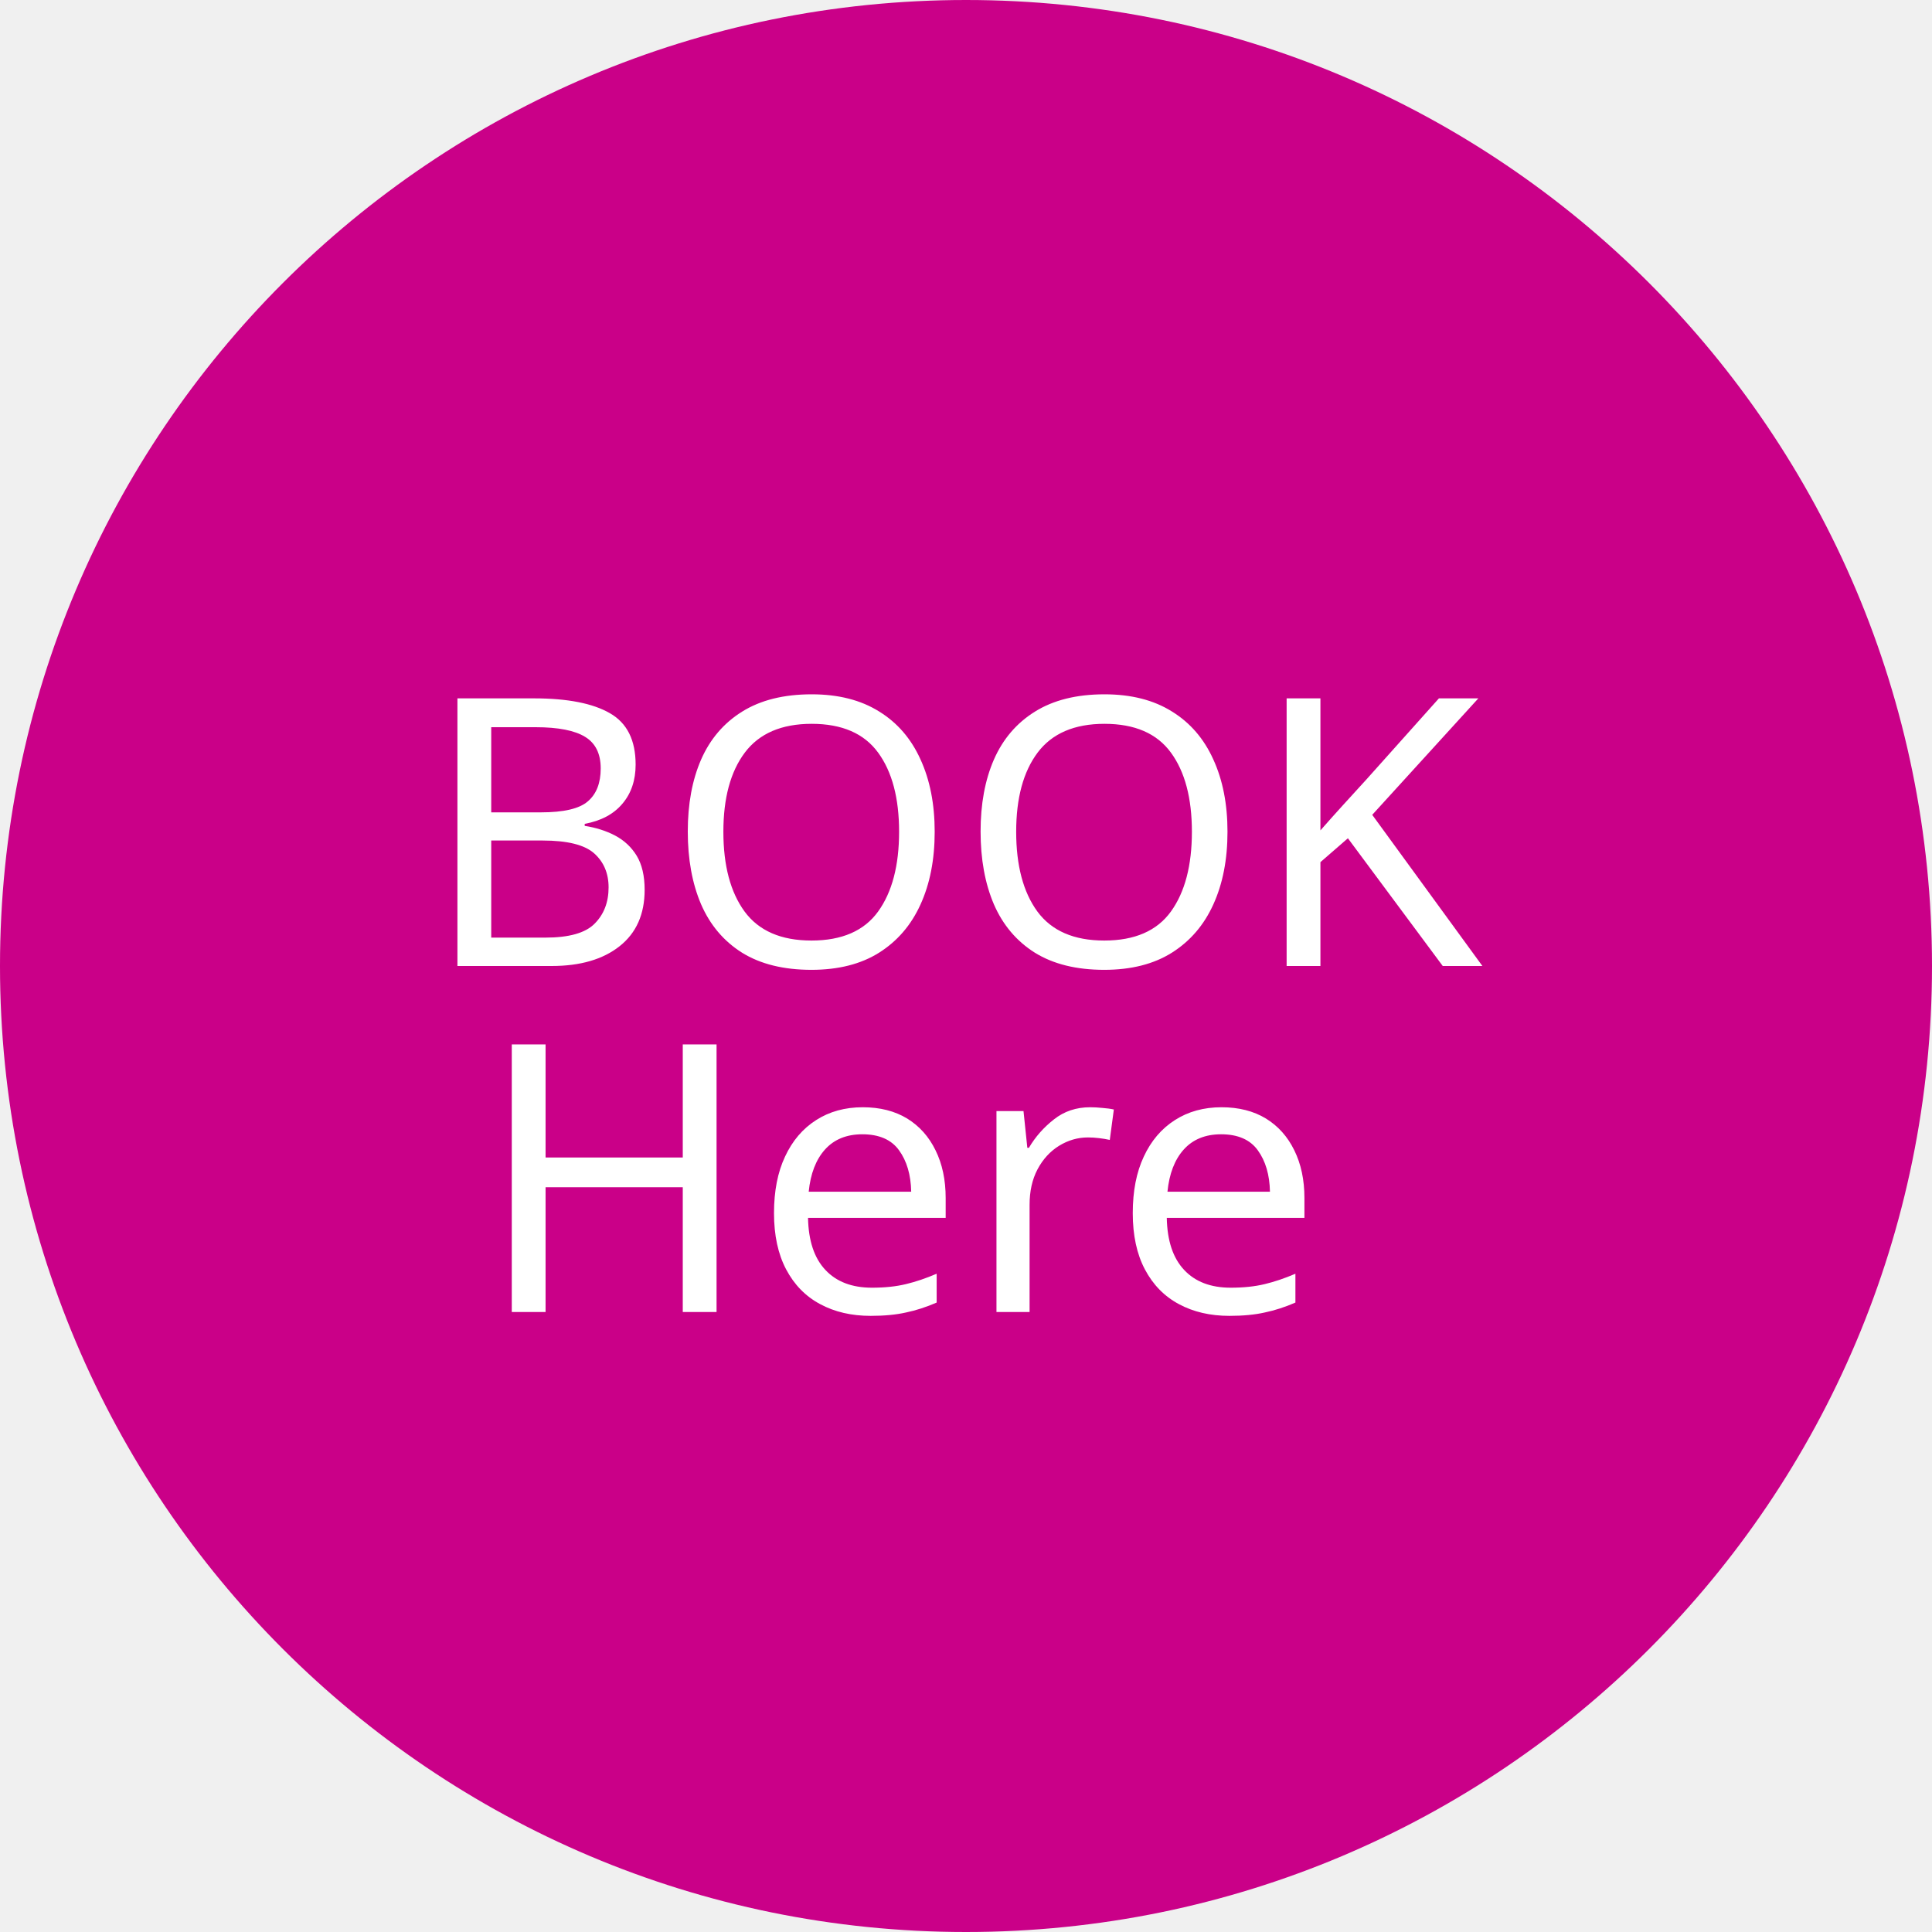
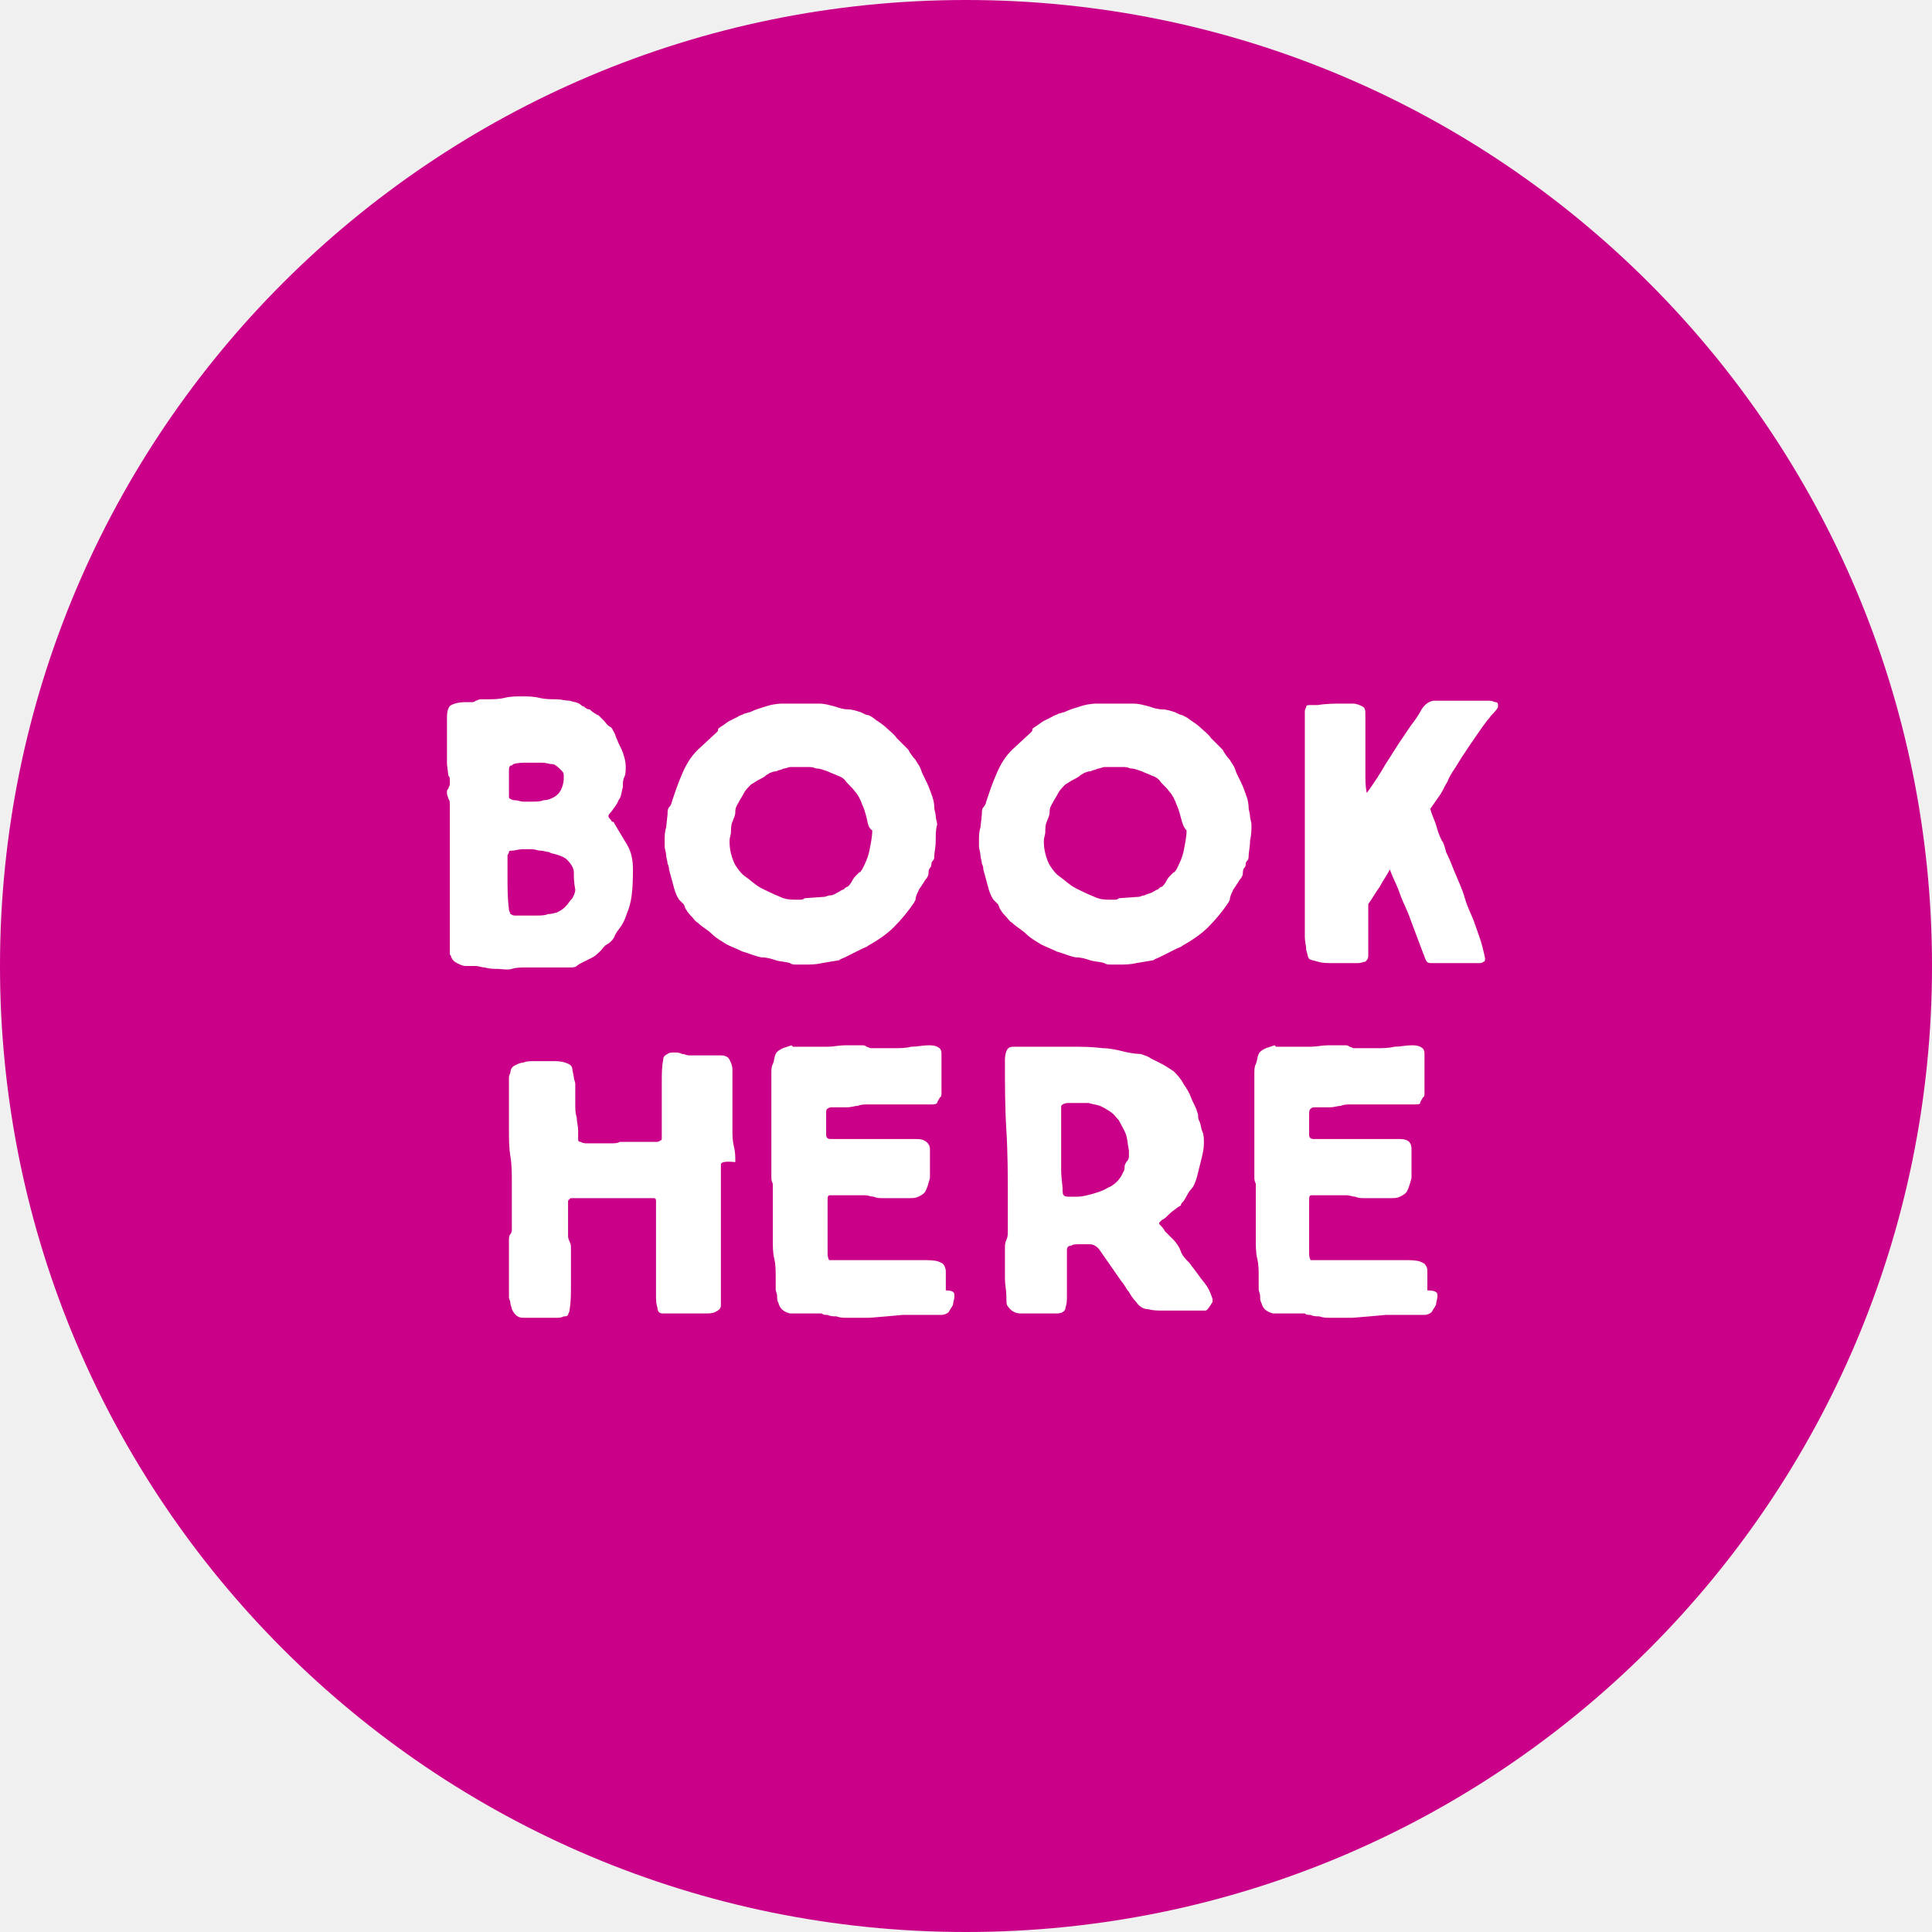
- <svg xmlns="http://www.w3.org/2000/svg" width="134" height="134" viewBox="0 0 134 134">
-   <defs>
-     <style>.a{fill:#ca0088;}.b{fill:#fff;font-size:26px;font-family:TrueNorthBlack-Regular;}</style>
-   </defs>
+ <svg xmlns="http://www.w3.org/2000/svg" version="1.1" id="Layer_1" x="0px" y="0px" viewBox="0 0 134 134" style="enable-background:new 0 0 134 134;" xml:space="preserve">
+   <style type="text/css">
+ 	.st0{fill:#CA0088;}
+ 	.st1{enable-background:new    ;}
+ 	.st2{fill:#FFFFFF;}
+ </style>
  <g transform="translate(-1681 -675)">
-     <circle class="a" cx="67" cy="67" r="67" transform="translate(1681 675)" />
-     <text class="b" transform="translate(1748 742)">
-       <tspan x="-37.791" y="0">BOOK</tspan>
-       <tspan x="-34.021" y="24">Here</tspan>
-     </text>
+     <circle class="st0" cx="1748" cy="742" r="67" />
+     <g class="st1">
+       <path class="st2" d="M1724.5,738.3c-0.1,0.3-0.2,0.6-0.4,0.9c-0.2,0.3-0.4,0.5-0.5,0.8c-0.1,0.2-0.3,0.4-0.5,0.5s-0.3,0.3-0.4,0.4    c-0.2,0.2-0.4,0.4-0.6,0.5c-0.2,0.1-0.4,0.2-0.6,0.3c-0.2,0.1-0.4,0.2-0.5,0.3s-0.3,0.1-0.5,0.1c-0.3,0-0.7,0-1,0    c-0.3,0-0.7,0-1,0c-0.2,0-0.3,0-0.5,0c-0.2,0-0.3,0-0.5,0c-0.3,0-0.7,0-1,0.1s-0.7,0-1,0c-0.3,0-0.5,0-0.9-0.1    c-0.2,0-0.4-0.1-0.6-0.1s-0.5,0-0.7,0c-0.2,0-0.4-0.1-0.6-0.2c-0.2-0.1-0.3-0.2-0.4-0.4c0-0.1-0.1-0.2-0.1-0.2v-0.2    c0-0.2,0-0.4,0-0.6c0-0.2,0-0.4,0-0.6c0-0.2,0-0.5,0-0.7c0-0.2,0-0.5,0-0.7c0-0.2,0-0.3,0-0.5c0-0.2,0-0.3,0-0.5    c0-0.1,0-0.2,0-0.3c0-0.1,0-0.2,0-0.3c0-0.4,0-0.8,0-1.2c0-0.4,0-0.8,0-1.2c0-0.1,0-0.3,0-0.4c0-0.1,0-0.2,0-0.4    c0-0.1,0-0.2,0-0.3c0-0.1,0-0.2,0-0.3c0-0.2,0-0.5,0-0.7s0-0.5,0-0.7c0-0.1,0-0.3,0-0.4s0-0.3,0-0.4s0-0.3-0.1-0.4    c0-0.1-0.1-0.2-0.1-0.4s0-0.2,0.1-0.3c0-0.1,0.1-0.2,0.1-0.3c0-0.1,0-0.2,0-0.3c0-0.1,0-0.2-0.1-0.3l-0.1-0.8c0-0.3,0-0.5,0-0.8    v-2.4c0-0.5,0.1-0.8,0.3-0.9s0.5-0.2,1-0.2c0.1,0,0.2,0,0.2,0s0.1,0,0.2,0c0.1,0,0.2,0,0.3-0.1c0.1,0,0.2-0.1,0.3-0.1h0.5    c0.4,0,0.8,0,1.2-0.1c0.4-0.1,0.8-0.1,1.2-0.1c0.4,0,0.8,0,1.2,0.1c0.4,0.1,0.8,0.1,1.2,0.1c0.3,0,0.6,0.1,0.9,0.1    c0.3,0.1,0.6,0.1,0.8,0.3c0,0,0.1,0.1,0.2,0.1c0.1,0.1,0.2,0.2,0.4,0.2c0.1,0.1,0.2,0.2,0.4,0.3c0.1,0.1,0.2,0.1,0.2,0.1    c0.1,0.1,0.3,0.3,0.4,0.4c0.1,0.1,0.2,0.3,0.4,0.4s0.2,0.3,0.3,0.4c0.1,0.2,0.1,0.3,0.2,0.5c0.1,0.3,0.3,0.6,0.4,0.9    c0.1,0.3,0.2,0.6,0.2,1c0,0.2,0,0.5-0.1,0.7s-0.1,0.4-0.1,0.7c-0.1,0.3-0.1,0.7-0.3,0.9c-0.1,0.3-0.3,0.5-0.5,0.8    c-0.1,0.1-0.2,0.2-0.2,0.3c0,0.1,0.1,0.2,0.2,0.3c0,0.1,0.1,0.1,0.1,0.1c0.1,0,0.1,0.1,0.1,0.1c0.3,0.5,0.6,1,0.9,1.5    c0.3,0.5,0.4,1.1,0.4,1.7C1724.9,736.8,1724.8,737.6,1724.5,738.3z M1720.8,735.5c0-0.3-0.2-0.6-0.5-0.9c-0.1-0.1-0.3-0.2-0.6-0.3    s-0.5-0.1-0.6-0.2c-0.2,0-0.4-0.1-0.6-0.1c-0.2,0-0.4-0.1-0.6-0.1c-0.2,0-0.5,0-0.7,0c-0.2,0-0.5,0.1-0.7,0.1    c-0.1,0-0.2,0-0.2,0.1c0,0,0,0.1-0.1,0.2v1.5c0,0.8,0,1.5,0.1,2.3c0,0.1,0.1,0.2,0.1,0.3c0.1,0,0.1,0.1,0.3,0.1c0.2,0,0.4,0,0.6,0    s0.6,0,0.9,0s0.6,0,0.8-0.1c0.3,0,0.5-0.1,0.6-0.1c0.2-0.1,0.4-0.2,0.6-0.4c0.2-0.2,0.3-0.4,0.5-0.6c0.1-0.2,0.2-0.4,0.2-0.6    C1720.8,736.2,1720.8,735.8,1720.8,735.5z M1720.1,728.8c0-0.1,0-0.2-0.1-0.3l-0.1-0.1c-0.2-0.2-0.4-0.4-0.6-0.4s-0.4-0.1-0.7-0.1    h-1c-0.4,0-0.7,0-1,0.1c-0.1,0.1-0.1,0.1-0.2,0.1c-0.1,0.1-0.1,0.2-0.1,0.4c0,0.2,0,0.4,0,0.5v0.5v0.5v0.2c0,0.1,0,0.2,0.1,0.2    c0,0,0.1,0.1,0.3,0.1c0.2,0,0.4,0.1,0.6,0.1s0.4,0,0.6,0c0.3,0,0.6,0,0.8-0.1c0.3,0,0.5-0.1,0.7-0.2c0.2-0.1,0.4-0.3,0.5-0.5    s0.2-0.5,0.2-0.8C1720.1,729,1720.1,728.9,1720.1,728.8z" />
+       <path class="st2" d="M1745.9,733.3c0,0.5-0.1,0.8-0.1,1.1c0,0.1,0,0.2-0.1,0.3s-0.1,0.2-0.1,0.2c0,0.1,0,0.2-0.1,0.3    s-0.1,0.3-0.1,0.4s-0.1,0.3-0.2,0.4s-0.1,0.2-0.2,0.3c-0.1,0.2-0.3,0.4-0.3,0.5c-0.1,0.2-0.2,0.4-0.2,0.6l-0.1,0.2    c-0.4,0.6-0.9,1.2-1.4,1.7c-0.5,0.5-1.1,0.9-1.8,1.3c-0.1,0.1-0.2,0.1-0.4,0.2s-0.4,0.2-0.6,0.3c-0.2,0.1-0.4,0.2-0.6,0.3    c-0.2,0.1-0.3,0.1-0.4,0.2l-1.2,0.2c-0.4,0.1-0.8,0.1-1.2,0.1c-0.2,0-0.4,0-0.5,0c-0.2,0-0.4,0-0.5-0.1c-0.3-0.1-0.7-0.1-1-0.2    c-0.3-0.1-0.6-0.2-1-0.2c-0.5-0.1-0.9-0.3-1.3-0.4c-0.4-0.2-0.7-0.3-1.1-0.5c-0.3-0.2-0.7-0.4-1-0.7c-0.3-0.3-0.7-0.5-1-0.8    c-0.2-0.1-0.3-0.3-0.4-0.4c-0.1-0.1-0.3-0.3-0.4-0.5c-0.1-0.1-0.1-0.3-0.2-0.4c-0.1-0.1-0.2-0.2-0.3-0.3c-0.2-0.3-0.3-0.6-0.4-1    s-0.2-0.7-0.3-1.1c0-0.1,0-0.2-0.1-0.4c0-0.2-0.1-0.4-0.1-0.6c0-0.2-0.1-0.4-0.1-0.6c0-0.2,0-0.3,0-0.4c0-0.3,0-0.6,0.1-0.9    l0.1-0.9c0-0.2,0-0.4,0.1-0.5c0.1-0.1,0.2-0.3,0.2-0.4c0.2-0.6,0.4-1.2,0.7-1.9s0.6-1.2,1.1-1.7l1.3-1.2c0.1-0.1,0.1-0.1,0.1-0.2    c0-0.1,0.1-0.1,0.2-0.2c0.2-0.1,0.4-0.3,0.6-0.4c0.2-0.1,0.4-0.2,0.6-0.3c0.1-0.1,0.3-0.1,0.4-0.2c0.1,0,0.3-0.1,0.4-0.1    c0.4-0.2,0.8-0.3,1.1-0.4c0.3-0.1,0.7-0.2,1.2-0.2c0.2,0,0.4,0,0.6,0h0.7c0.1,0,0.2,0,0.4,0c0.1,0,0.2,0,0.4,0c0.1,0,0.2,0,0.2,0    c0.1,0,0.2,0,0.2,0c0.4,0,0.7,0.1,1.1,0.2c0.3,0.1,0.6,0.2,0.9,0.2s0.6,0.1,0.9,0.2c0.2,0.1,0.4,0.2,0.5,0.2s0.4,0.2,0.5,0.3    c0.3,0.2,0.6,0.4,0.8,0.6s0.5,0.4,0.7,0.7c0,0,0.1,0.1,0.1,0.1c0,0,0,0,0.1,0.1c0.2,0.2,0.4,0.4,0.6,0.6c0.1,0.2,0.3,0.5,0.5,0.7    c0.1,0.2,0.2,0.3,0.3,0.5c0.1,0.2,0.1,0.3,0.2,0.5c0.2,0.4,0.4,0.8,0.5,1.1c0.1,0.3,0.3,0.7,0.3,1.2c0,0.2,0.1,0.4,0.1,0.6    s0.1,0.4,0.1,0.6C1745.9,732.5,1745.9,732.9,1745.9,733.3z M1741.1,731.7c-0.1-0.4-0.2-0.7-0.3-0.9c-0.1-0.3-0.3-0.7-0.5-0.9    c-0.2-0.3-0.5-0.5-0.7-0.8c-0.1-0.1-0.2-0.2-0.5-0.3c-0.2-0.1-0.5-0.2-0.7-0.3c-0.3-0.1-0.5-0.2-0.8-0.2c-0.2-0.1-0.4-0.1-0.5-0.1    h-0.8c-0.2,0-0.4,0-0.5,0c-0.1,0-0.3,0.1-0.4,0.1c-0.1,0-0.2,0.1-0.3,0.1c-0.1,0-0.2,0.1-0.3,0.1c-0.2,0-0.3,0.1-0.4,0.1    c-0.1,0.1-0.2,0.1-0.3,0.2c-0.1,0.1-0.3,0.2-0.5,0.3c-0.2,0.1-0.3,0.2-0.5,0.3c-0.2,0.2-0.4,0.4-0.5,0.6s-0.3,0.5-0.4,0.7    c-0.1,0.2-0.2,0.3-0.2,0.6s-0.1,0.4-0.2,0.7c-0.1,0.2-0.1,0.5-0.1,0.7c0,0.2-0.1,0.4-0.1,0.6c0,0.2,0,0.5,0.1,0.9s0.2,0.6,0.3,0.8    c0.2,0.3,0.4,0.6,0.7,0.8s0.7,0.6,1.1,0.8c0.4,0.2,0.8,0.4,1.3,0.6c0.4,0.2,0.8,0.2,1.1,0.2c0.1,0,0.2,0,0.3,0    c0.1,0,0.2,0,0.3-0.1l1.4-0.1c0.1,0,0.2-0.1,0.4-0.1s0.3-0.1,0.5-0.2s0.3-0.2,0.4-0.2c0.1-0.1,0.2-0.2,0.3-0.2    c0.1-0.1,0.2-0.2,0.3-0.4s0.2-0.3,0.3-0.4c0.1-0.1,0.1-0.1,0.2-0.2c0.1,0,0.1-0.1,0.2-0.2c0.2-0.4,0.4-0.8,0.5-1.3    c0.1-0.5,0.2-1,0.2-1.4C1741.2,732.4,1741.2,732.1,1741.1,731.7z" />
+       <path class="st2" d="M1767.7,733.3c0,0.5-0.1,0.8-0.1,1.1c0,0.1,0,0.2-0.1,0.3s-0.1,0.2-0.1,0.2c0,0.1,0,0.2-0.1,0.3    s-0.1,0.3-0.1,0.4s-0.1,0.3-0.2,0.4s-0.1,0.2-0.2,0.3c-0.1,0.2-0.3,0.4-0.3,0.5c-0.1,0.2-0.2,0.4-0.2,0.6l-0.1,0.2    c-0.4,0.6-0.9,1.2-1.4,1.7s-1.1,0.9-1.8,1.3c-0.1,0.1-0.2,0.1-0.4,0.2s-0.4,0.2-0.6,0.3c-0.2,0.1-0.4,0.2-0.6,0.3    c-0.2,0.1-0.3,0.1-0.4,0.2l-1.2,0.2c-0.4,0.1-0.8,0.1-1.2,0.1c-0.2,0-0.4,0-0.5,0c-0.2,0-0.4,0-0.5-0.1c-0.3-0.1-0.7-0.1-1-0.2    s-0.6-0.2-1-0.2c-0.5-0.1-0.9-0.3-1.3-0.4c-0.4-0.2-0.7-0.3-1.1-0.5c-0.3-0.2-0.7-0.4-1-0.7c-0.3-0.3-0.7-0.5-1-0.8    c-0.2-0.1-0.3-0.3-0.4-0.4c-0.1-0.1-0.3-0.3-0.4-0.5c-0.1-0.1-0.1-0.3-0.2-0.4c-0.1-0.1-0.2-0.2-0.3-0.3c-0.2-0.3-0.3-0.6-0.4-1    s-0.2-0.7-0.3-1.1c0-0.1,0-0.2-0.1-0.4c0-0.2-0.1-0.4-0.1-0.6c0-0.2-0.1-0.4-0.1-0.6c0-0.2,0-0.3,0-0.4c0-0.3,0-0.6,0.1-0.9    l0.1-0.9c0-0.2,0-0.4,0.1-0.5c0.1-0.1,0.2-0.3,0.2-0.4c0.2-0.6,0.4-1.2,0.7-1.9s0.6-1.2,1.1-1.7l1.3-1.2c0.1-0.1,0.1-0.1,0.1-0.2    c0-0.1,0.1-0.1,0.2-0.2c0.2-0.1,0.4-0.3,0.6-0.4c0.2-0.1,0.4-0.2,0.6-0.3c0.1-0.1,0.3-0.1,0.4-0.2c0.1,0,0.3-0.1,0.4-0.1    c0.4-0.2,0.8-0.3,1.1-0.4c0.3-0.1,0.7-0.2,1.2-0.2c0.2,0,0.4,0,0.6,0h0.7c0.1,0,0.2,0,0.4,0c0.1,0,0.2,0,0.4,0c0.1,0,0.2,0,0.2,0    c0.1,0,0.2,0,0.2,0c0.4,0,0.7,0.1,1.1,0.2c0.3,0.1,0.6,0.2,0.9,0.2s0.6,0.1,0.9,0.2c0.2,0.1,0.4,0.2,0.5,0.2    c0.2,0.1,0.4,0.2,0.5,0.3c0.3,0.2,0.6,0.4,0.8,0.6s0.5,0.4,0.7,0.7c0,0,0.1,0.1,0.1,0.1c0,0,0,0,0.1,0.1c0.2,0.2,0.4,0.4,0.6,0.6    c0.1,0.2,0.3,0.5,0.5,0.7c0.1,0.2,0.2,0.3,0.3,0.5c0.1,0.2,0.1,0.3,0.2,0.5c0.2,0.4,0.4,0.8,0.5,1.1c0.1,0.3,0.3,0.7,0.3,1.2    c0,0.2,0.1,0.4,0.1,0.6s0.1,0.4,0.1,0.6C1767.8,732.5,1767.8,732.9,1767.7,733.3z M1762.9,731.7c-0.1-0.4-0.2-0.7-0.3-0.9    c-0.1-0.3-0.3-0.7-0.5-0.9c-0.2-0.3-0.5-0.5-0.7-0.8c-0.1-0.1-0.2-0.2-0.5-0.3c-0.2-0.1-0.5-0.2-0.7-0.3c-0.3-0.1-0.5-0.2-0.8-0.2    c-0.2-0.1-0.4-0.1-0.5-0.1h-0.8c-0.2,0-0.4,0-0.5,0c-0.1,0-0.3,0.1-0.4,0.1c-0.1,0-0.2,0.1-0.3,0.1c-0.1,0-0.2,0.1-0.3,0.1    c-0.2,0-0.3,0.1-0.4,0.1c-0.1,0.1-0.2,0.1-0.3,0.2c-0.1,0.1-0.3,0.2-0.5,0.3s-0.3,0.2-0.5,0.3c-0.2,0.2-0.4,0.4-0.5,0.6    s-0.3,0.5-0.4,0.7c-0.1,0.2-0.2,0.3-0.2,0.6s-0.1,0.4-0.2,0.7c-0.1,0.2-0.1,0.5-0.1,0.7c0,0.2-0.1,0.4-0.1,0.6    c0,0.2,0,0.5,0.1,0.9s0.2,0.6,0.3,0.8c0.2,0.3,0.4,0.6,0.7,0.8s0.7,0.6,1.1,0.8c0.4,0.2,0.8,0.4,1.3,0.6c0.4,0.2,0.8,0.2,1.1,0.2    c0.1,0,0.2,0,0.3,0c0.1,0,0.2,0,0.3-0.1l1.4-0.1c0.1,0,0.2-0.1,0.4-0.1c0.1-0.1,0.3-0.1,0.5-0.2c0.2-0.1,0.3-0.2,0.4-0.2    c0.1-0.1,0.2-0.2,0.3-0.2c0.1-0.1,0.2-0.2,0.3-0.4s0.2-0.3,0.3-0.4c0.1-0.1,0.1-0.1,0.2-0.2c0.1,0,0.1-0.1,0.2-0.2    c0.2-0.4,0.4-0.8,0.5-1.3c0.1-0.5,0.2-1,0.2-1.4C1763.1,732.4,1763,732.1,1762.9,731.7z" />
+       <path class="st2" d="M1784.3,724.8c-0.2,0.2-0.3,0.4-0.4,0.5c-0.7,1-1.4,2-2,3c-0.2,0.3-0.4,0.6-0.5,0.9c-0.2,0.3-0.3,0.6-0.5,0.9    l-0.7,1c0.1,0.4,0.3,0.8,0.4,1.1c0.1,0.4,0.2,0.7,0.4,1.1c0.1,0.1,0.2,0.4,0.3,0.8c0.2,0.4,0.4,0.9,0.6,1.4s0.5,1.1,0.7,1.8    s0.5,1.2,0.7,1.8c0.2,0.6,0.4,1.1,0.5,1.5s0.2,0.8,0.2,0.9c0,0.1,0,0.2-0.1,0.2c-0.1,0.1-0.2,0.1-0.3,0.1c-0.1,0-0.2,0-0.3,0h-0.3    c-0.1,0-0.2,0-0.3,0s-0.2,0-0.3,0c-0.2,0-0.5,0-0.7,0c-0.2,0-0.5,0-0.7,0c-0.1,0-0.2,0-0.3,0s-0.2,0-0.3,0c-0.3,0-0.4,0-0.5-0.2    s-0.1-0.3-0.2-0.5l-0.9-2.4c-0.2-0.6-0.5-1.1-0.7-1.7s-0.5-1.1-0.7-1.7c-0.2,0.4-0.5,0.8-0.7,1.2c-0.3,0.4-0.5,0.8-0.8,1.2    c0,0.6,0,1.1,0,1.6c0,0.5,0,1.1,0,1.6c0,0.1,0,0.1,0,0.2c0,0.1,0,0.1,0,0.2c0,0.2-0.1,0.3-0.2,0.4c-0.1,0-0.3,0.1-0.5,0.1    c-0.1,0-0.1,0-0.2,0s-0.1,0-0.2,0c-0.2,0-0.5,0-0.7,0h-0.7c-0.3,0-0.7,0-1-0.1c-0.3-0.1-0.5-0.1-0.6-0.2c-0.1-0.1-0.1-0.3-0.2-0.6    c0-0.3-0.1-0.6-0.1-0.9v-0.9c0-0.2,0-0.3,0-0.5c0-0.2,0-0.3,0-0.5c0-0.9,0-1.9,0-2.8c0-0.9,0-1.9,0-2.8c0-0.4,0-0.8,0-1.2    s0-0.8,0-1.2c0-0.3,0-0.7,0-1c0-0.3,0-0.7,0-1c0-0.2,0-0.4,0-0.6c0-0.2,0-0.4,0-0.6c0-0.1,0-0.2,0-0.3c0-0.1,0-0.2,0-0.3    c0-0.2,0-0.5,0-0.7c0-0.2,0-0.5,0-0.7c0-0.2,0-0.4,0-0.6c0-0.1,0.1-0.2,0.1-0.3s0.2-0.1,0.3-0.1c0.1,0,0.3,0,0.5,0    c0.6-0.1,1.2-0.1,1.8-0.1c0.1,0,0.1,0,0.2,0c0.1,0,0.1,0,0.2,0h0.2c0.3,0,0.5,0.1,0.7,0.2s0.2,0.3,0.2,0.6c0,0.5,0,0.9,0,1.4    c0,0.5,0,0.9,0,1.4c0,0.5,0,0.9,0,1.3c0,0.4,0,0.9,0.1,1.3c0.5-0.7,0.9-1.3,1.3-2c0.4-0.6,0.8-1.3,1.3-2l0.4-0.6    c0.3-0.4,0.6-0.8,0.8-1.2c0.2-0.3,0.4-0.5,0.8-0.6c0.2,0,0.3,0,0.5,0s0.3,0,0.5,0h2c0.1,0,0.2,0,0.4,0s0.2,0,0.4,0    c0.1,0,0.3,0,0.5,0.1c0.2,0,0.2,0.1,0.2,0.3S1784.4,724.6,1784.3,724.8z" />
+     </g>
+     <g class="st1">
+       <path class="st2" d="M1731,755.8c0,0.2,0,0.3,0,0.5c0,0.1,0,0.2,0,0.3c0,0.1,0,0.2,0,0.3c0,0.1,0,0.1,0,0.2s0,0.1,0,0.2    c0,0.1,0,0.2,0,0.4s0,0.2,0,0.4c0,0.3,0,0.6,0,1c0,0.3,0,0.6,0,0.9c0,0.1,0,0.3,0,0.4c0,0.1,0,0.3,0,0.4c0,0.1,0,0.2,0,0.4    c0,0.1,0,0.2,0,0.4v1.5c0,0.2,0,0.4,0,0.5c0,0.2,0,0.4,0,0.5c0,0.1,0,0.2,0,0.4c0,0.2,0,0.3,0,0.5c0,0.2,0,0.3,0,0.5    c0,0.1,0,0.2-0.1,0.3s-0.1,0.1-0.3,0.2c-0.2,0.1-0.4,0.1-0.7,0.1c-0.3,0-0.6,0-0.7,0c-0.2,0-0.3,0-0.5,0c-0.2,0-0.3,0-0.5,0    c-0.2,0-0.4,0-0.6,0c-0.2,0-0.4,0-0.6,0c-0.1,0-0.2,0-0.3-0.1c0,0-0.1-0.1-0.1-0.3c-0.1-0.3-0.1-0.6-0.1-0.8c0-0.2,0-0.3,0-0.5    c0-0.2,0-0.3,0-0.5c0-0.4,0-0.8,0-1.1c0-0.4,0-0.7,0-1.1c0-0.4,0-0.8,0-1.2c0-0.4,0-0.8,0-1.2c0-0.1,0-0.3,0-0.5    c0-0.2,0-0.3,0-0.5s-0.1-0.2-0.2-0.2c-0.1,0-0.2,0-0.2,0s-0.2,0-0.2,0c-0.1,0-0.3,0-0.4,0s-0.3,0-0.4,0s-0.3,0-0.4,0s-0.3,0-0.4,0    c-0.4,0-0.7,0-1.1,0c-0.4,0-0.7,0-1.1,0c-0.2,0-0.5,0-0.7,0s-0.4,0-0.7,0c-0.1,0-0.2,0-0.2,0.1c-0.1,0-0.1,0.1-0.1,0.2    c0,0.2,0,0.3,0,0.5c0,0.2,0,0.4,0,0.5c0,0.2,0,0.4,0,0.6c0,0.2,0,0.4,0,0.6c0,0.2,0,0.3,0.1,0.5s0.1,0.3,0.1,0.5    c0,0.1,0,0.3,0,0.4c0,0.1,0,0.3,0,0.5c0,0.5,0,1.1,0,1.7c0,0.6,0,1.1-0.1,1.7c0,0.1-0.1,0.2-0.1,0.3c-0.1,0.1-0.1,0.1-0.3,0.1    c-0.2,0.1-0.3,0.1-0.5,0.1c-0.2,0-0.3,0-0.5,0c-0.3,0-0.6,0-0.9,0c-0.3,0-0.6,0-0.9,0c-0.4,0-0.6-0.2-0.8-0.6    c0-0.1-0.1-0.3-0.1-0.4c0-0.2-0.1-0.3-0.1-0.4c0-0.2,0-0.4,0-0.6c0-0.2,0-0.4,0-0.6c0-0.2,0-0.4,0-0.5c0-0.2,0-0.3,0-0.5    c0-0.3,0-0.6,0-0.9c0-0.3,0-0.6,0-0.9c0-0.1,0-0.3,0.1-0.4s0.1-0.3,0.1-0.4s0-0.3,0-0.4c0-0.1,0-0.3,0-0.4c0-0.2,0-0.5,0-0.7    c0-0.2,0-0.5,0-0.7c0-0.1,0-0.2,0-0.3c0-0.1,0-0.2,0-0.3s0-0.2,0-0.2c0-0.1,0-0.2,0-0.2c0-0.6,0-1.2-0.1-1.8s-0.1-1.2-0.1-1.8    c0-0.2,0-0.5,0-0.7s0-0.5,0-0.7c0-0.1,0-0.1,0-0.2s0-0.1,0-0.2c0-0.2,0-0.5,0-0.7c0-0.2,0-0.5,0-0.7c0-0.1,0-0.3,0-0.4    c0-0.1,0-0.2,0.1-0.4c0-0.2,0.1-0.4,0.3-0.5c0.2-0.1,0.4-0.2,0.6-0.2c0.2-0.1,0.5-0.1,0.7-0.1c0.2,0,0.4,0,0.6,0    c0.3,0,0.6,0,0.8,0s0.5,0,0.8,0.1c0.3,0.1,0.5,0.2,0.5,0.5l0.1,0.5c0,0.2,0.1,0.3,0.1,0.5c0,0.2,0,0.5,0,0.7c0,0.2,0,0.5,0,0.7    c0,0.3,0,0.6,0.1,0.9c0,0.3,0.1,0.6,0.1,0.9c0,0.1,0,0.2,0,0.2s0,0.1,0,0.2c0,0.1,0,0.1,0,0.2c0,0.1,0,0.2,0.2,0.2    c0.1,0.1,0.3,0.1,0.5,0.1c0.2,0,0.4,0,0.6,0h0.4c0.2,0,0.4,0,0.6,0c0.2,0,0.4,0,0.6-0.1c0.4,0,0.8,0,1.2,0s0.8,0,1.3,0    c0.1,0,0.2,0,0.3-0.1c0.1,0,0.1-0.1,0.1-0.2c0-0.2,0-0.5,0-0.7V752c0-0.3,0-0.7,0-1s0-0.7,0-1c0-0.5,0-1,0.1-1.5    c0-0.2,0.1-0.3,0.3-0.4c0.1-0.1,0.3-0.1,0.5-0.1c0.2,0,0.3,0,0.5,0.1c0.2,0,0.3,0.1,0.5,0.1c0.2,0,0.4,0,0.5,0c0.2,0,0.3,0,0.5,0    c0.1,0,0.2,0,0.4,0c0.1,0,0.2,0,0.4,0c0.1,0,0.2,0,0.2,0s0.1,0,0.2,0c0.3,0,0.5,0.1,0.6,0.3c0.1,0.2,0.2,0.4,0.2,0.7    c0,0.1,0,0.3,0,0.4s0,0.3,0,0.4c0,0.5,0,1,0,1.4c0,0.5,0,0.9,0,1.4c0,0.1,0,0.2,0,0.3c0,0.1,0,0.2,0,0.3c0,0.3,0,0.7,0.1,1.1    c0.1,0.4,0.1,0.7,0.1,1.1C1731,755.5,1731,755.7,1731,755.8z" />
+       <path class="st2" d="M1747.2,764.9c0,0.2-0.1,0.4-0.1,0.6c-0.1,0.2-0.2,0.3-0.3,0.5c-0.1,0.1-0.3,0.2-0.5,0.2c-0.2,0-0.5,0-0.8,0    s-0.5,0-0.8,0c-0.4,0-0.7,0-1.1,0l-1.1,0.1l-1.2,0.1c-0.4,0-0.8,0-1.2,0c-0.1,0-0.2,0-0.4,0s-0.4,0-0.7-0.1c-0.2,0-0.4,0-0.6-0.1    c-0.2,0-0.3,0-0.4-0.1c0,0-0.1,0-0.2,0c-0.1,0-0.2,0-0.3,0c-0.1,0-0.2,0-0.3,0c-0.2,0-0.4,0-0.7,0c-0.2,0-0.4,0-0.7,0    c-0.4-0.1-0.7-0.3-0.8-0.7c-0.1-0.2-0.1-0.3-0.1-0.5c0-0.2-0.1-0.3-0.1-0.5c0-0.1,0-0.3,0-0.4c0-0.1,0-0.3,0-0.4    c0-0.5,0-0.9-0.1-1.3c-0.1-0.4-0.1-0.9-0.1-1.3c0-0.1,0-0.2,0-0.3c0-0.1,0-0.2,0-0.3c0-0.2,0-0.4,0-0.6s0-0.4,0-0.6v-0.6    c0-0.2,0-0.4,0-0.7c0-0.2,0-0.4,0-0.7v-0.1c-0.1-0.2-0.1-0.3-0.1-0.5c0-0.2,0-0.5,0-0.7c0-0.2,0-0.5,0-0.7c0-0.1,0-0.2,0-0.2    c0-0.1,0-0.1,0-0.2c0-0.2,0-0.3,0-0.5c0-0.1,0-0.3,0-0.5c0-0.3,0-0.5,0-0.8s0-0.5,0-0.8c0-0.2,0-0.4,0-0.6c0-0.2,0-0.4,0-0.6    c0-0.1,0-0.1,0-0.2c0-0.1,0-0.1,0-0.2s0-0.1,0-0.2c0-0.1,0-0.1,0-0.2c0-0.2,0-0.4,0-0.7c0-0.3,0-0.5,0.1-0.7    c0.1-0.2,0.1-0.5,0.2-0.7c0.1-0.2,0.3-0.3,0.5-0.4l0.6-0.2l0.1,0.1c0.3,0,0.5,0,0.8,0c0.3,0,0.5,0,0.8,0c0.1,0,0.3,0,0.4,0    c0.2,0,0.3,0,0.4,0c0.4,0,0.8-0.1,1.2-0.1c0.4,0,0.8,0,1.2,0c0.1,0,0.2,0,0.3,0.1c0.1,0,0.2,0.1,0.3,0.1c0.1,0,0.3,0,0.4,0    c0.1,0,0.3,0,0.4,0s0.3,0,0.4,0c0.1,0,0.3,0,0.4,0c0.4,0,0.8,0,1.2-0.1c0.4,0,0.8-0.1,1.2-0.1c0.2,0,0.4,0,0.6,0.1    c0.2,0.1,0.3,0.2,0.3,0.5c0,0.2,0,0.4,0,0.7c0,0.2,0,0.4,0,0.6v0.4c0,0.2,0,0.3,0,0.5c0,0.2,0,0.3,0,0.5c0,0.1,0,0.3-0.1,0.3    c-0.1,0.2-0.2,0.3-0.2,0.4c-0.1,0.1-0.2,0.1-0.4,0.1c-0.5,0-1,0-1.6,0h-1.6c-0.2,0-0.4,0-0.6,0c-0.2,0-0.4,0-0.6,0    c-0.2,0-0.5,0-0.7,0.1c-0.2,0-0.5,0.1-0.7,0.1c-0.2,0-0.3,0-0.5,0c-0.1,0-0.3,0-0.5,0c-0.2,0-0.3,0-0.4,0.1    c-0.1,0-0.1,0.2-0.1,0.4v0.8c0,0.1,0,0.2,0,0.3s0,0.2,0,0.3c0,0.2,0.1,0.3,0.3,0.3c0.1,0,0.2,0,0.3,0c0.1,0,0.2,0,0.3,0    c0.2,0,0.4,0,0.6,0h0.6c0.7,0,1.3,0,2,0s1.3,0,2,0c0.3,0,0.5,0,0.7,0.1c0.2,0.1,0.4,0.3,0.4,0.6c0,0.2,0,0.3,0,0.5    c0,0.2,0,0.3,0,0.5c0,0.2,0,0.4,0,0.5c0,0.2,0,0.4,0,0.5c-0.1,0.4-0.2,0.7-0.3,0.9c-0.1,0.2-0.3,0.3-0.5,0.4    c-0.2,0.1-0.4,0.1-0.6,0.1s-0.6,0-0.9,0c-0.2,0-0.3,0-0.5,0c-0.2,0-0.3,0-0.5,0c-0.2,0-0.4,0-0.6-0.1c-0.2,0-0.4-0.1-0.6-0.1    c-0.2,0-0.3,0-0.5,0s-0.3,0-0.4,0c-0.2,0-0.3,0-0.5,0c-0.2,0-0.3,0-0.5,0c-0.2,0-0.3,0-0.5,0c-0.2,0-0.2,0.1-0.2,0.4v3.1    c0,0.2,0,0.3,0,0.5c0,0.1,0,0.3,0.1,0.5c0.3,0,0.5,0,0.8,0h0.8c0.2,0,0.4,0,0.6,0s0.4,0,0.6,0c0.4,0,0.9,0,1.3,0    c0.4,0,0.9,0,1.3,0h1.1c0.4,0,0.8,0,1.1,0.1c0.2,0.1,0.3,0.1,0.4,0.3s0.1,0.3,0.1,0.5c0,0.2,0,0.4,0,0.6c0,0.2,0,0.4,0,0.6    C1747.2,764.5,1747.2,764.7,1747.2,764.9z" />
+       <path class="st2" d="M1764.6,765.9c-0.1,0-0.3,0-0.4,0c-0.2,0-0.4,0-0.5,0c-0.2,0-0.3,0-0.5,0c-0.1,0-0.2,0-0.2,0    c-0.1,0-0.2,0-0.2,0c-0.3,0-0.7,0-1.1,0c-0.4,0-0.7,0-1.1-0.1c-0.3,0-0.6-0.2-0.8-0.5c-0.2-0.2-0.4-0.5-0.5-0.7    c-0.2-0.2-0.3-0.5-0.5-0.7l-1.6-2.3c-0.2-0.2-0.4-0.3-0.6-0.3h-0.7c-0.3,0-0.5,0-0.6,0.1c-0.2,0-0.3,0.1-0.3,0.3    c0,0.3,0,0.6,0,0.8c0,0.3,0,0.6,0,0.8c0,0.3,0,0.5,0,0.8s0,0.5,0,0.8s0,0.5-0.1,0.8c0,0.2-0.2,0.4-0.6,0.4c-0.2,0-0.4,0-0.6,0    c-0.2,0-0.4,0-0.6,0c-0.1,0-0.2,0-0.2,0c-0.1,0-0.2,0-0.2,0c-0.1,0-0.3,0-0.4,0c-0.1,0-0.3,0-0.5,0c-0.4,0-0.7-0.2-0.9-0.5    c-0.1-0.1-0.1-0.3-0.1-0.7s-0.1-0.8-0.1-1.2c0-0.4,0-0.9,0-1.3c0-0.4,0-0.7,0-0.8c0-0.2,0-0.4,0.1-0.6s0.1-0.4,0.1-0.6    c0-0.1,0-0.1,0-0.2c0-0.1,0-0.1,0-0.2c0-0.3,0-0.6,0-0.9v-0.9c0-1.6,0-3.2-0.1-4.8c-0.1-1.6-0.1-3.2-0.1-4.8c0-0.2,0-0.4,0.1-0.7    c0.1-0.2,0.2-0.3,0.5-0.3c0.1,0,0.2,0,0.2,0s0.1,0,0.2,0c0.1,0,0.2,0,0.4,0s0.2,0,0.4,0c0.1,0,0.2,0,0.3,0c0.1,0,0.2,0,0.3,0    c0.7,0,1.4,0,2.2,0s1.4,0,2.2,0.1c0.4,0,0.9,0.1,1.3,0.2c0.4,0.1,0.9,0.2,1.3,0.2c0.3,0.1,0.6,0.2,0.7,0.3    c0.2,0.1,0.4,0.2,0.6,0.3c0.4,0.2,0.7,0.4,1,0.6c0.2,0.2,0.5,0.5,0.7,0.9c0.2,0.3,0.4,0.6,0.5,0.9s0.3,0.6,0.4,0.9    c0,0.1,0.1,0.2,0.1,0.4c0,0.1,0,0.2,0.1,0.4c0.1,0.2,0.1,0.5,0.2,0.7s0.1,0.5,0.1,0.8c0,0.4-0.1,0.8-0.2,1.2s-0.2,0.8-0.3,1.2    c-0.1,0.3-0.2,0.6-0.4,0.8s-0.3,0.5-0.5,0.8c-0.1,0.1-0.2,0.2-0.2,0.3c-0.1,0.1-0.2,0.1-0.3,0.2c-0.1,0.1-0.3,0.2-0.5,0.4    c-0.2,0.2-0.4,0.4-0.5,0.4l-0.1,0.1c0,0-0.1,0.1-0.1,0.1c0,0.1,0,0.1,0.1,0.2c0.1,0.1,0.2,0.2,0.3,0.4l0.4,0.4l0.2,0.2    c0.2,0.2,0.4,0.5,0.5,0.8s0.4,0.6,0.6,0.8l0.6,0.8c0.2,0.3,0.4,0.5,0.6,0.8s0.3,0.6,0.4,0.9c0,0,0,0.1,0,0.2    C1764.8,765.8,1764.7,765.9,1764.6,765.9z M1759.1,753.7c-0.1-0.3-0.3-0.6-0.5-1c-0.2-0.2-0.3-0.4-0.6-0.6s-0.5-0.3-0.7-0.4    c-0.3-0.1-0.5-0.1-0.8-0.2c-0.3,0-0.5,0-0.8,0c-0.2,0-0.3,0-0.5,0c-0.2,0-0.3,0-0.5,0.1l-0.1,0.1v0.4c0,0.3,0,0.7,0,1    c0,0.3,0,0.6,0,0.9c0,0.1,0,0.2,0,0.4c0,0.1,0,0.2,0,0.4c0,0.5,0,0.9,0,1.4c0,0.5,0.1,0.9,0.1,1.4c0,0.3,0.1,0.4,0.4,0.4    c0.1,0,0.2,0,0.3,0c0.1,0,0.2,0,0.3,0c0.4,0,0.7-0.1,1.1-0.2c0.3-0.1,0.7-0.2,1-0.4c0.5-0.2,0.9-0.6,1.1-1.1    c0.1-0.1,0.1-0.3,0.1-0.4c0-0.1,0.1-0.3,0.2-0.4c0,0,0.1-0.1,0.1-0.3v-0.4C1759.2,754.3,1759.2,754,1759.1,753.7z" />
+       <path class="st2" d="M1780.7,764.9c0,0.2-0.1,0.4-0.1,0.6c-0.1,0.2-0.2,0.3-0.3,0.5c-0.1,0.1-0.3,0.2-0.5,0.2c-0.2,0-0.5,0-0.8,0    s-0.5,0-0.8,0c-0.4,0-0.7,0-1.1,0l-1.1,0.1l-1.2,0.1c-0.4,0-0.8,0-1.2,0c-0.1,0-0.2,0-0.4,0c-0.2,0-0.4,0-0.7-0.1    c-0.2,0-0.4,0-0.6-0.1c-0.2,0-0.3,0-0.4-0.1c0,0-0.1,0-0.2,0c-0.1,0-0.2,0-0.3,0c-0.1,0-0.2,0-0.3,0c-0.2,0-0.4,0-0.7,0    s-0.4,0-0.7,0c-0.4-0.1-0.7-0.3-0.8-0.7c-0.1-0.2-0.1-0.3-0.1-0.5c0-0.2-0.1-0.3-0.1-0.5c0-0.1,0-0.3,0-0.4c0-0.1,0-0.3,0-0.4    c0-0.5,0-0.9-0.1-1.3c-0.1-0.4-0.1-0.9-0.1-1.3c0-0.1,0-0.2,0-0.3s0-0.2,0-0.3c0-0.2,0-0.4,0-0.6c0-0.2,0-0.4,0-0.6v-0.6    c0-0.2,0-0.4,0-0.7s0-0.4,0-0.7v-0.1c-0.1-0.2-0.1-0.3-0.1-0.5c0-0.2,0-0.5,0-0.7c0-0.2,0-0.5,0-0.7c0-0.1,0-0.2,0-0.2    c0-0.1,0-0.1,0-0.2c0-0.2,0-0.3,0-0.5s0-0.3,0-0.5c0-0.3,0-0.5,0-0.8c0-0.3,0-0.5,0-0.8c0-0.2,0-0.4,0-0.6c0-0.2,0-0.4,0-0.6    c0-0.1,0-0.1,0-0.2c0-0.1,0-0.1,0-0.2s0-0.1,0-0.2c0-0.1,0-0.1,0-0.2c0-0.2,0-0.4,0-0.7c0-0.3,0-0.5,0.1-0.7    c0.1-0.2,0.1-0.5,0.2-0.7c0.1-0.2,0.3-0.3,0.5-0.4l0.6-0.2l0.1,0.1c0.3,0,0.5,0,0.8,0c0.2,0,0.5,0,0.8,0c0.1,0,0.3,0,0.4,0    c0.2,0,0.3,0,0.4,0c0.4,0,0.8-0.1,1.2-0.1c0.4,0,0.8,0,1.2,0c0.1,0,0.2,0,0.3,0.1c0.1,0,0.2,0.1,0.3,0.1c0.1,0,0.3,0,0.4,0    c0.1,0,0.3,0,0.4,0s0.3,0,0.4,0c0.1,0,0.3,0,0.4,0c0.4,0,0.8,0,1.2-0.1c0.4,0,0.8-0.1,1.2-0.1c0.2,0,0.4,0,0.6,0.1    s0.3,0.2,0.3,0.5c0,0.2,0,0.4,0,0.7c0,0.2,0,0.4,0,0.6v0.4c0,0.2,0,0.3,0,0.5c0,0.2,0,0.3,0,0.5c0,0.1,0,0.3-0.1,0.3    c-0.1,0.2-0.2,0.3-0.2,0.4s-0.2,0.1-0.4,0.1c-0.5,0-1,0-1.6,0h-1.6c-0.2,0-0.4,0-0.6,0c-0.2,0-0.4,0-0.6,0c-0.2,0-0.5,0-0.7,0.1    c-0.2,0-0.5,0.1-0.7,0.1c-0.2,0-0.3,0-0.5,0c-0.1,0-0.3,0-0.5,0c-0.2,0-0.3,0-0.4,0.1s-0.1,0.2-0.1,0.4v0.8c0,0.1,0,0.2,0,0.3    s0,0.2,0,0.3c0,0.2,0.1,0.3,0.3,0.3c0.1,0,0.2,0,0.3,0c0.1,0,0.2,0,0.3,0c0.2,0,0.4,0,0.6,0h0.6c0.7,0,1.3,0,2,0s1.3,0,2,0    c0.3,0,0.5,0,0.7,0.1c0.2,0.1,0.3,0.3,0.3,0.6c0,0.2,0,0.3,0,0.5s0,0.3,0,0.5c0,0.2,0,0.4,0,0.5c0,0.2,0,0.4,0,0.5    c-0.1,0.4-0.2,0.7-0.3,0.9c-0.1,0.2-0.3,0.3-0.5,0.4c-0.2,0.1-0.4,0.1-0.6,0.1s-0.5,0-0.9,0c-0.2,0-0.3,0-0.5,0    c-0.2,0-0.3,0-0.5,0c-0.2,0-0.4,0-0.6-0.1c-0.2,0-0.4-0.1-0.6-0.1c-0.2,0-0.3,0-0.5,0s-0.3,0-0.4,0c-0.2,0-0.3,0-0.5,0    c-0.2,0-0.3,0-0.5,0c-0.2,0-0.3,0-0.5,0c-0.2,0-0.2,0.1-0.2,0.4v3.1c0,0.2,0,0.3,0,0.5s0,0.3,0.1,0.5c0.3,0,0.5,0,0.8,0h0.8    c0.2,0,0.4,0,0.6,0s0.4,0,0.6,0c0.4,0,0.9,0,1.3,0c0.4,0,0.9,0,1.3,0h1.1c0.4,0,0.8,0,1.1,0.1c0.2,0.1,0.3,0.1,0.4,0.3    c0.1,0.1,0.1,0.3,0.1,0.5c0,0.2,0,0.4,0,0.6s0,0.4,0,0.6C1780.7,764.5,1780.7,764.7,1780.7,764.9z" />
+     </g>
  </g>
</svg>
